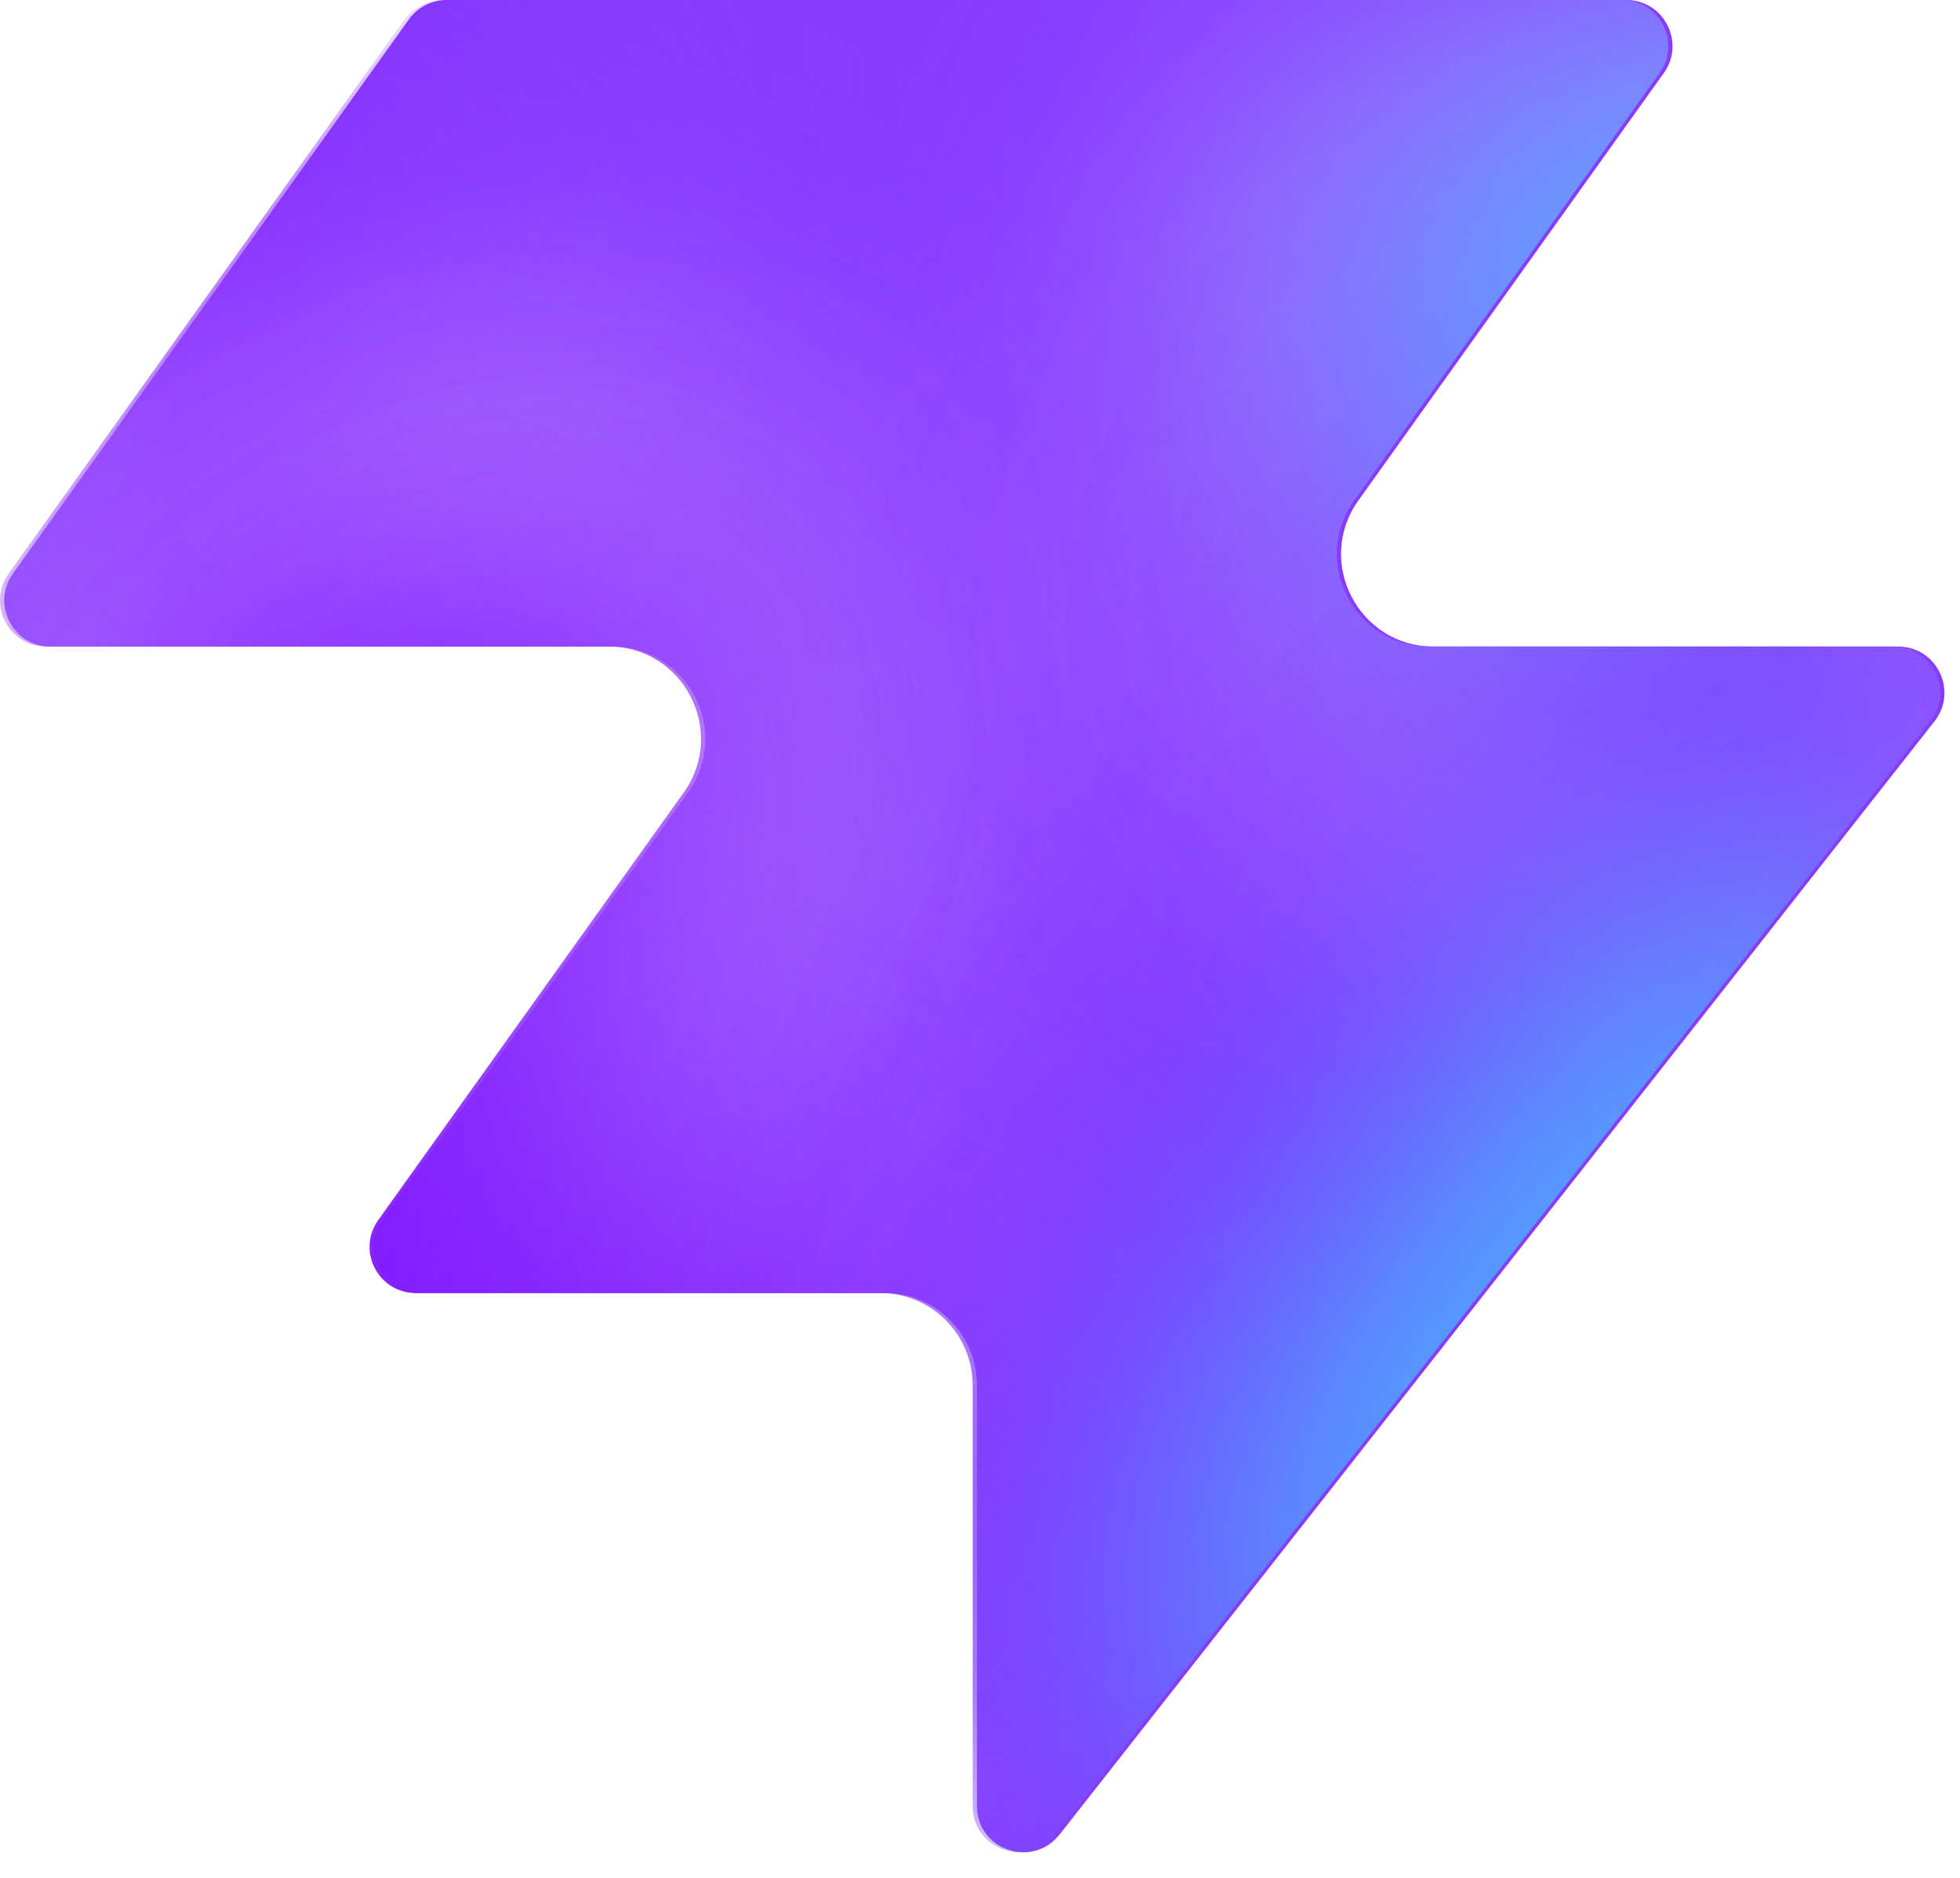
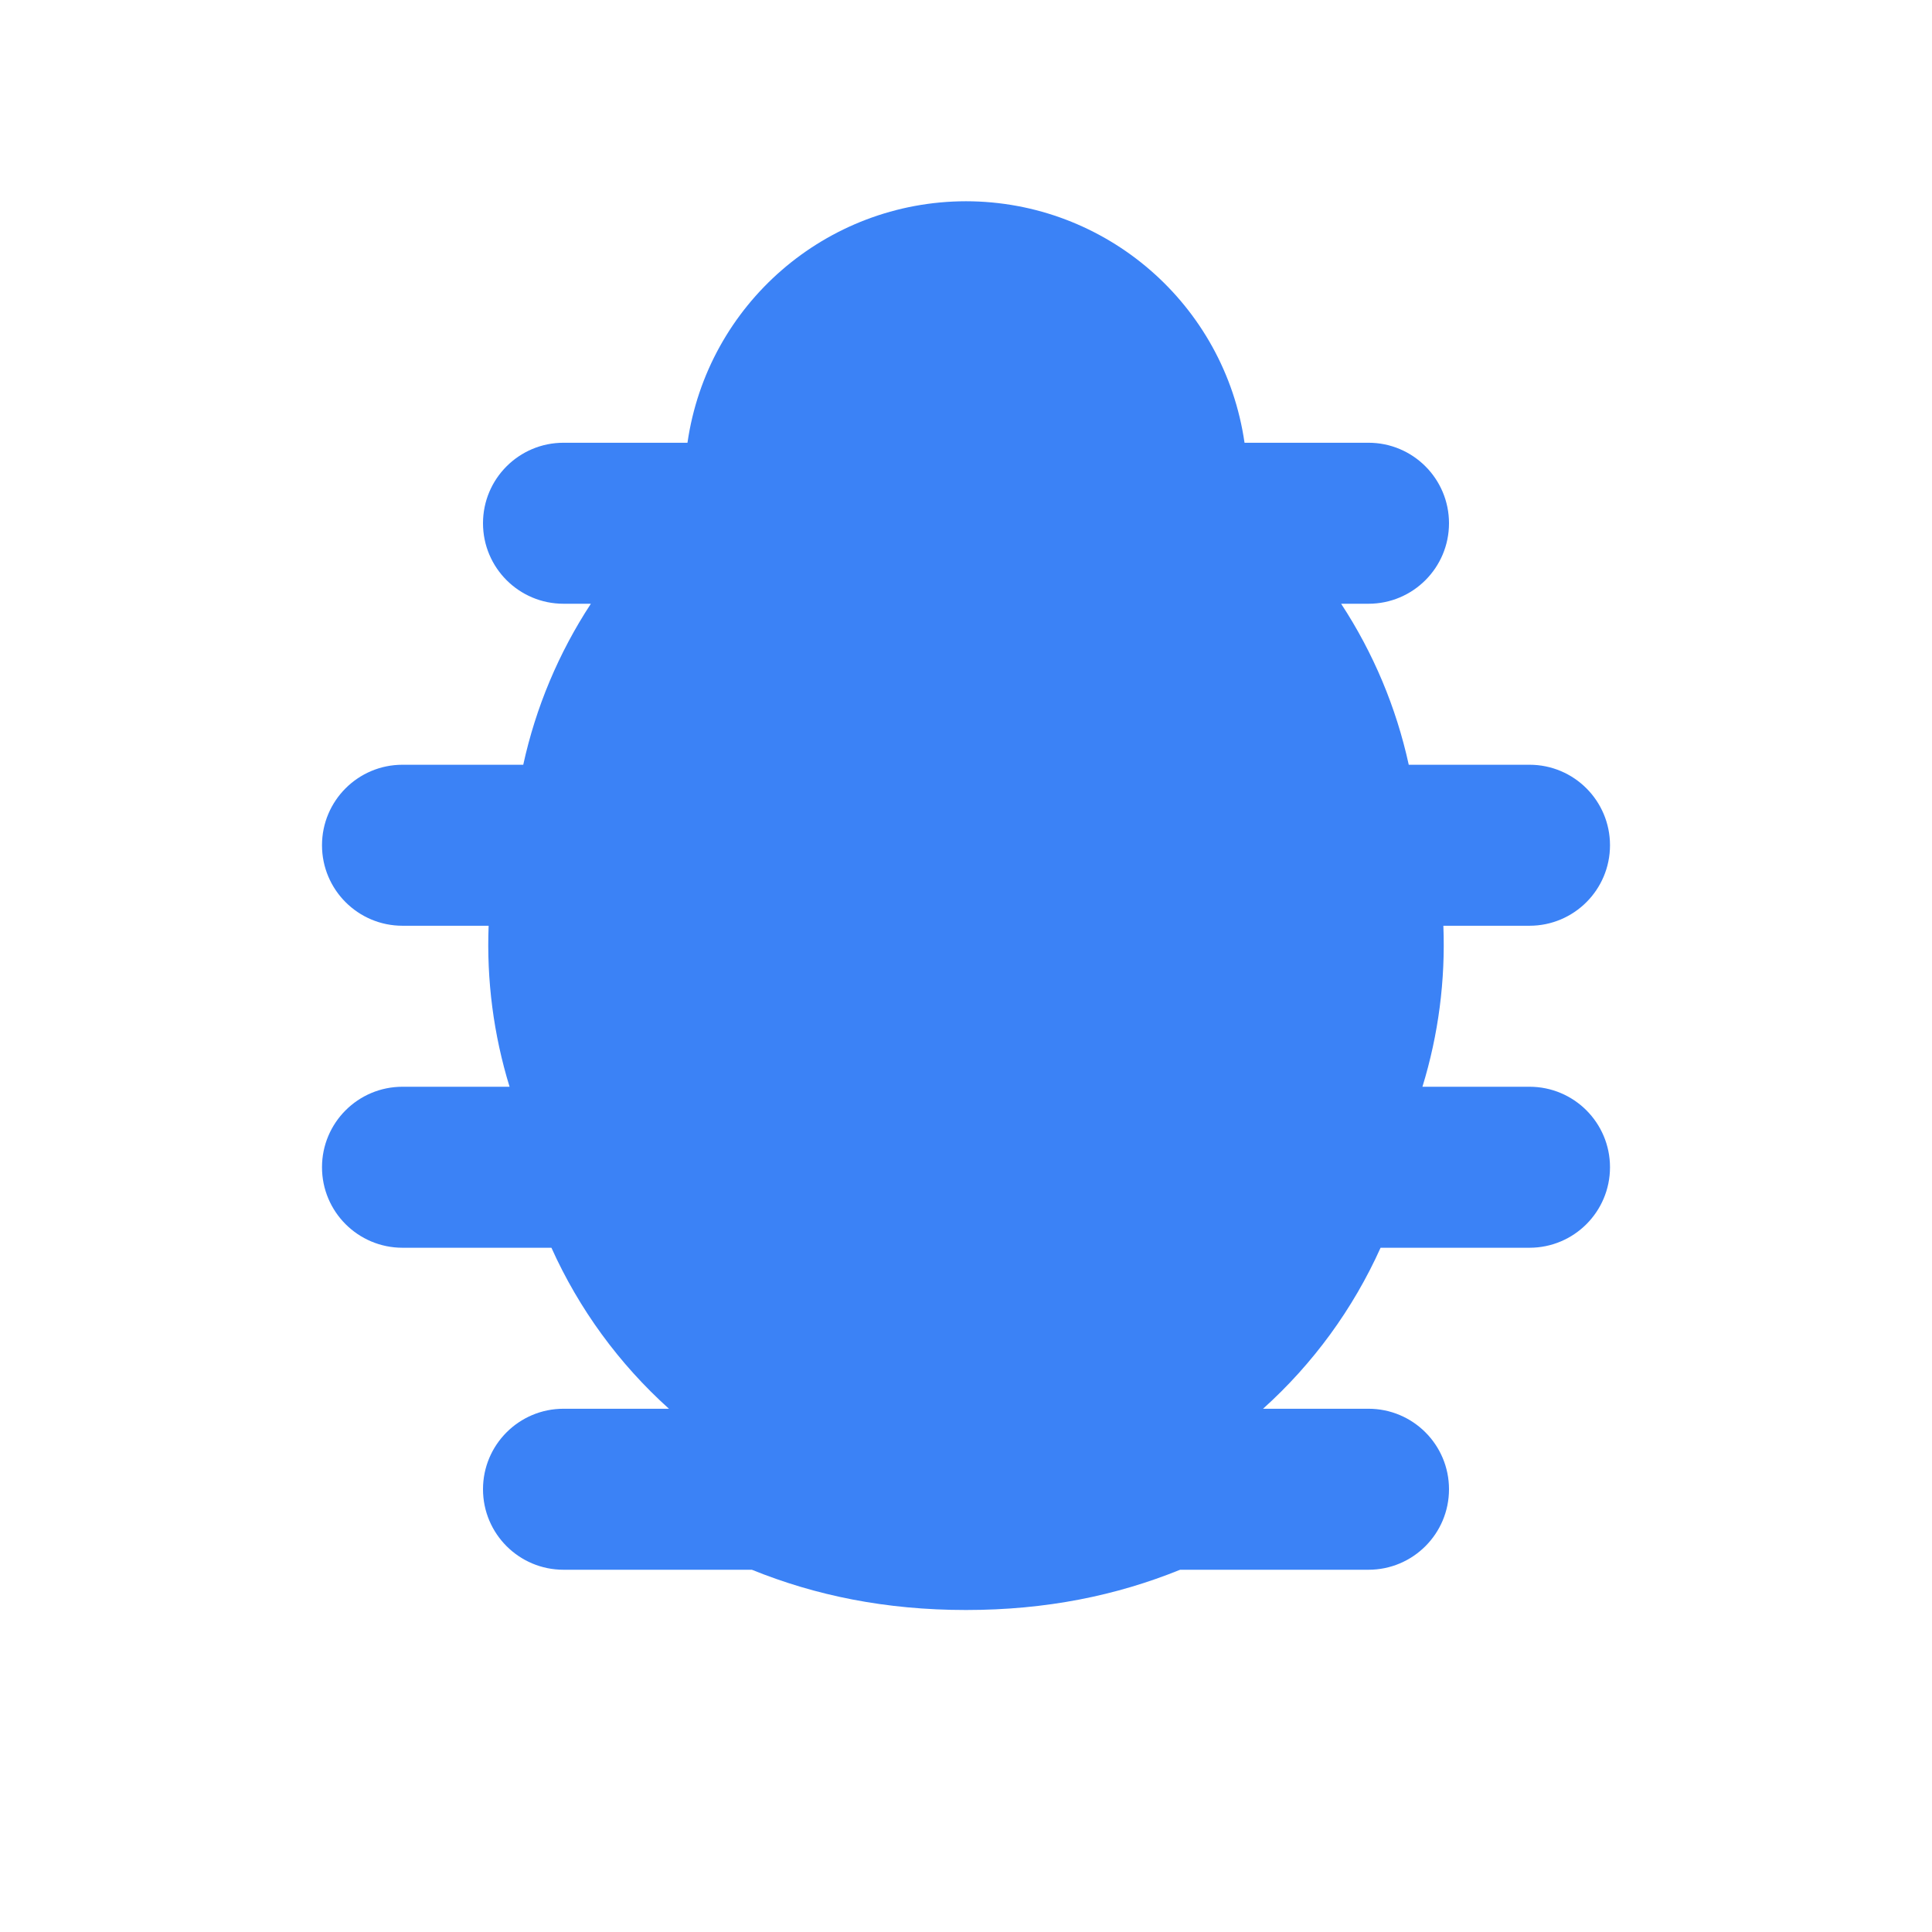
- <svg xmlns="http://www.w3.org/2000/svg" width="48" height="46" fill="none" viewBox="0 0 48 46">
-   <path fill="#863bff" d="M25.946 44.938c-.664.845-2.021.375-2.021-.698V33.937a2.26 2.26 0 0 0-2.262-2.262H10.287c-.92 0-1.456-1.04-.92-1.788l7.48-10.471c1.07-1.497 0-3.578-1.842-3.578H1.237c-.92 0-1.456-1.04-.92-1.788L10.013.474c.214-.297.556-.474.92-.474h28.894c.92 0 1.456 1.04.92 1.788l-7.48 10.471c-1.07 1.498 0 3.579 1.842 3.579h11.377c.943 0 1.473 1.088.89 1.83L25.947 44.94z" style="fill:#863bff;fill:color(display-p3 .525 .23 1);fill-opacity:1" />
-   <mask id="a" width="48" height="46" x="0" y="0" maskUnits="userSpaceOnUse" style="mask-type:alpha">
-     <path fill="#000" d="M25.842 44.938c-.664.844-2.021.375-2.021-.698V33.937a2.26 2.26 0 0 0-2.262-2.262H10.183c-.92 0-1.456-1.04-.92-1.788l7.48-10.471c1.07-1.498 0-3.579-1.842-3.579H1.133c-.92 0-1.456-1.04-.92-1.787L9.91.473c.214-.297.556-.474.92-.474h28.894c.92 0 1.456 1.04.92 1.788l-7.48 10.471c-1.07 1.498 0 3.578 1.842 3.578h11.377c.943 0 1.473 1.088.89 1.832L25.843 44.94z" style="fill:#000;fill-opacity:1" />
-   </mask>
-   <g mask="url(#a)">
-     <g filter="url(#b)">
-       <ellipse cx="5.508" cy="14.704" fill="#ede6ff" rx="5.508" ry="14.704" style="fill:#ede6ff;fill:color(display-p3 .927 .903 1);fill-opacity:1" transform="matrix(.00324 1 1 -.00324 -4.47 31.516)" />
-     </g>
-     <g filter="url(#c)">
-       <ellipse cx="10.399" cy="29.851" fill="#ede6ff" rx="10.399" ry="29.851" style="fill:#ede6ff;fill:color(display-p3 .927 .903 1);fill-opacity:1" transform="matrix(.00324 1 1 -.00324 -39.328 7.883)" />
-     </g>
-     <g filter="url(#d)">
-       <ellipse cx="5.508" cy="30.487" fill="#7e14ff" rx="5.508" ry="30.487" style="fill:#7e14ff;fill:color(display-p3 .492 .077 1);fill-opacity:1" transform="rotate(89.814 -25.913 -14.639)scale(1 -1)" />
-     </g>
-     <g filter="url(#e)">
-       <ellipse cx="5.508" cy="30.599" fill="#7e14ff" rx="5.508" ry="30.599" style="fill:#7e14ff;fill:color(display-p3 .492 .077 1);fill-opacity:1" transform="rotate(89.814 -32.644 -3.334)scale(1 -1)" />
-     </g>
-     <g filter="url(#f)">
-       <ellipse cx="5.508" cy="30.599" fill="#7e14ff" rx="5.508" ry="30.599" style="fill:#7e14ff;fill:color(display-p3 .492 .077 1);fill-opacity:1" transform="matrix(.00324 1 1 -.00324 -34.34 30.47)" />
-     </g>
-     <g filter="url(#g)">
-       <ellipse cx="14.072" cy="22.078" fill="#ede6ff" rx="14.072" ry="22.078" style="fill:#ede6ff;fill:color(display-p3 .927 .903 1);fill-opacity:1" transform="rotate(93.35 24.506 48.493)scale(-1 1)" />
-     </g>
-     <g filter="url(#h)">
-       <ellipse cx="3.47" cy="21.501" fill="#7e14ff" rx="3.47" ry="21.501" style="fill:#7e14ff;fill:color(display-p3 .492 .077 1);fill-opacity:1" transform="rotate(89.009 28.708 47.59)scale(-1 1)" />
-     </g>
-     <g filter="url(#i)">
-       <ellipse cx="3.47" cy="21.501" fill="#7e14ff" rx="3.47" ry="21.501" style="fill:#7e14ff;fill:color(display-p3 .492 .077 1);fill-opacity:1" transform="rotate(89.009 28.708 47.59)scale(-1 1)" />
-     </g>
-     <g filter="url(#j)">
-       <ellipse cx=".387" cy="8.972" fill="#7e14ff" rx="4.407" ry="29.108" style="fill:#7e14ff;fill:color(display-p3 .492 .077 1);fill-opacity:1" transform="rotate(39.51 .387 8.972)" />
-     </g>
-     <g filter="url(#k)">
-       <ellipse cx="47.523" cy="-6.092" fill="#7e14ff" rx="4.407" ry="29.108" style="fill:#7e14ff;fill:color(display-p3 .492 .077 1);fill-opacity:1" transform="rotate(37.892 47.523 -6.092)" />
-     </g>
-     <g filter="url(#l)">
-       <ellipse cx="41.412" cy="6.333" fill="#47bfff" rx="5.971" ry="9.665" style="fill:#47bfff;fill:color(display-p3 .28 .748 1);fill-opacity:1" transform="rotate(37.892 41.412 6.333)" />
-     </g>
-     <g filter="url(#m)">
-       <ellipse cx="-1.879" cy="38.332" fill="#7e14ff" rx="4.407" ry="29.108" style="fill:#7e14ff;fill:color(display-p3 .492 .077 1);fill-opacity:1" transform="rotate(37.892 -1.88 38.332)" />
-     </g>
-     <g filter="url(#n)">
-       <ellipse cx="-1.879" cy="38.332" fill="#7e14ff" rx="4.407" ry="29.108" style="fill:#7e14ff;fill:color(display-p3 .492 .077 1);fill-opacity:1" transform="rotate(37.892 -1.88 38.332)" />
-     </g>
-     <g filter="url(#o)">
-       <ellipse cx="35.651" cy="29.907" fill="#7e14ff" rx="4.407" ry="29.108" style="fill:#7e14ff;fill:color(display-p3 .492 .077 1);fill-opacity:1" transform="rotate(37.892 35.651 29.907)" />
-     </g>
-     <g filter="url(#p)">
-       <ellipse cx="38.418" cy="32.4" fill="#47bfff" rx="5.971" ry="15.297" style="fill:#47bfff;fill:color(display-p3 .28 .748 1);fill-opacity:1" transform="rotate(37.892 38.418 32.4)" />
-     </g>
-   </g>
-   <defs>
-     <filter id="b" width="60.045" height="41.654" x="-19.77" y="16.149" color-interpolation-filters="sRGB" filterUnits="userSpaceOnUse">
-       <feFlood flood-opacity="0" result="BackgroundImageFix" />
-       <feBlend in="SourceGraphic" in2="BackgroundImageFix" result="shape" />
-       <feGaussianBlur result="effect1_foregroundBlur_2002_17158" stdDeviation="7.659" />
-     </filter>
-     <filter id="c" width="90.34" height="51.437" x="-54.613" y="-7.533" color-interpolation-filters="sRGB" filterUnits="userSpaceOnUse">
-       <feFlood flood-opacity="0" result="BackgroundImageFix" />
-       <feBlend in="SourceGraphic" in2="BackgroundImageFix" result="shape" />
-       <feGaussianBlur result="effect1_foregroundBlur_2002_17158" stdDeviation="7.659" />
-     </filter>
-     <filter id="d" width="79.355" height="29.4" x="-49.64" y="2.03" color-interpolation-filters="sRGB" filterUnits="userSpaceOnUse">
-       <feFlood flood-opacity="0" result="BackgroundImageFix" />
-       <feBlend in="SourceGraphic" in2="BackgroundImageFix" result="shape" />
-       <feGaussianBlur result="effect1_foregroundBlur_2002_17158" stdDeviation="4.596" />
-     </filter>
-     <filter id="e" width="79.579" height="29.4" x="-45.045" y="20.029" color-interpolation-filters="sRGB" filterUnits="userSpaceOnUse">
-       <feFlood flood-opacity="0" result="BackgroundImageFix" />
-       <feBlend in="SourceGraphic" in2="BackgroundImageFix" result="shape" />
-       <feGaussianBlur result="effect1_foregroundBlur_2002_17158" stdDeviation="4.596" />
-     </filter>
-     <filter id="f" width="79.579" height="29.4" x="-43.513" y="21.178" color-interpolation-filters="sRGB" filterUnits="userSpaceOnUse">
-       <feFlood flood-opacity="0" result="BackgroundImageFix" />
-       <feBlend in="SourceGraphic" in2="BackgroundImageFix" result="shape" />
-       <feGaussianBlur result="effect1_foregroundBlur_2002_17158" stdDeviation="4.596" />
-     </filter>
-     <filter id="g" width="74.749" height="58.852" x="15.756" y="-17.901" color-interpolation-filters="sRGB" filterUnits="userSpaceOnUse">
-       <feFlood flood-opacity="0" result="BackgroundImageFix" />
-       <feBlend in="SourceGraphic" in2="BackgroundImageFix" result="shape" />
-       <feGaussianBlur result="effect1_foregroundBlur_2002_17158" stdDeviation="7.659" />
-     </filter>
-     <filter id="h" width="61.377" height="25.362" x="23.548" y="2.284" color-interpolation-filters="sRGB" filterUnits="userSpaceOnUse">
-       <feFlood flood-opacity="0" result="BackgroundImageFix" />
-       <feBlend in="SourceGraphic" in2="BackgroundImageFix" result="shape" />
-       <feGaussianBlur result="effect1_foregroundBlur_2002_17158" stdDeviation="4.596" />
-     </filter>
-     <filter id="i" width="61.377" height="25.362" x="23.548" y="2.284" color-interpolation-filters="sRGB" filterUnits="userSpaceOnUse">
-       <feFlood flood-opacity="0" result="BackgroundImageFix" />
-       <feBlend in="SourceGraphic" in2="BackgroundImageFix" result="shape" />
-       <feGaussianBlur result="effect1_foregroundBlur_2002_17158" stdDeviation="4.596" />
-     </filter>
-     <filter id="j" width="56.045" height="63.649" x="-27.636" y="-22.853" color-interpolation-filters="sRGB" filterUnits="userSpaceOnUse">
-       <feFlood flood-opacity="0" result="BackgroundImageFix" />
-       <feBlend in="SourceGraphic" in2="BackgroundImageFix" result="shape" />
-       <feGaussianBlur result="effect1_foregroundBlur_2002_17158" stdDeviation="4.596" />
-     </filter>
-     <filter id="k" width="54.814" height="64.646" x="20.116" y="-38.415" color-interpolation-filters="sRGB" filterUnits="userSpaceOnUse">
-       <feFlood flood-opacity="0" result="BackgroundImageFix" />
-       <feBlend in="SourceGraphic" in2="BackgroundImageFix" result="shape" />
-       <feGaussianBlur result="effect1_foregroundBlur_2002_17158" stdDeviation="4.596" />
-     </filter>
-     <filter id="l" width="33.541" height="35.313" x="24.641" y="-11.323" color-interpolation-filters="sRGB" filterUnits="userSpaceOnUse">
-       <feFlood flood-opacity="0" result="BackgroundImageFix" />
-       <feBlend in="SourceGraphic" in2="BackgroundImageFix" result="shape" />
-       <feGaussianBlur result="effect1_foregroundBlur_2002_17158" stdDeviation="4.596" />
-     </filter>
-     <filter id="m" width="54.814" height="64.646" x="-29.286" y="6.009" color-interpolation-filters="sRGB" filterUnits="userSpaceOnUse">
-       <feFlood flood-opacity="0" result="BackgroundImageFix" />
-       <feBlend in="SourceGraphic" in2="BackgroundImageFix" result="shape" />
-       <feGaussianBlur result="effect1_foregroundBlur_2002_17158" stdDeviation="4.596" />
-     </filter>
-     <filter id="n" width="54.814" height="64.646" x="-29.286" y="6.009" color-interpolation-filters="sRGB" filterUnits="userSpaceOnUse">
-       <feFlood flood-opacity="0" result="BackgroundImageFix" />
-       <feBlend in="SourceGraphic" in2="BackgroundImageFix" result="shape" />
-       <feGaussianBlur result="effect1_foregroundBlur_2002_17158" stdDeviation="4.596" />
-     </filter>
-     <filter id="o" width="54.814" height="64.646" x="8.244" y="-2.416" color-interpolation-filters="sRGB" filterUnits="userSpaceOnUse">
-       <feFlood flood-opacity="0" result="BackgroundImageFix" />
-       <feBlend in="SourceGraphic" in2="BackgroundImageFix" result="shape" />
-       <feGaussianBlur result="effect1_foregroundBlur_2002_17158" stdDeviation="4.596" />
-     </filter>
-     <filter id="p" width="39.409" height="43.623" x="18.713" y="10.588" color-interpolation-filters="sRGB" filterUnits="userSpaceOnUse">
-       <feFlood flood-opacity="0" result="BackgroundImageFix" />
-       <feBlend in="SourceGraphic" in2="BackgroundImageFix" result="shape" />
-       <feGaussianBlur result="effect1_foregroundBlur_2002_17158" stdDeviation="4.596" />
-     </filter>
-   </defs>
+ <svg xmlns="http://www.w3.org/2000/svg" viewBox="0 0 24 24" fill="none">
+   <path d="M12 2.5a3.5 3.5 0 0 0-3.46 3H7a1 1 0 1 0 0 2h.34a5.97 5.97 0 0 0-.84 2H5a1 1 0 1 0 0 2h1.07a6 6 0 0 0 .26 2H5a1 1 0 1 0 0 2h1.85a6 6 0 0 0 1.46 2H7a1 1 0 1 0 0 2h2.34c.79.32 1.66.5 2.66.5s1.87-.18 2.66-.5H17a1 1 0 1 0 0-2h-1.31a6 6 0 0 0 1.46-2H19a1 1 0 1 0 0-2h-1.33a6 6 0 0 0 .26-2H19a1 1 0 1 0 0-2h-1.5a5.97 5.97 0 0 0-.84-2H17a1 1 0 1 0 0-2h-1.54A3.5 3.5 0 0 0 12 2.5Z" fill="#3b82f6" />
</svg>
